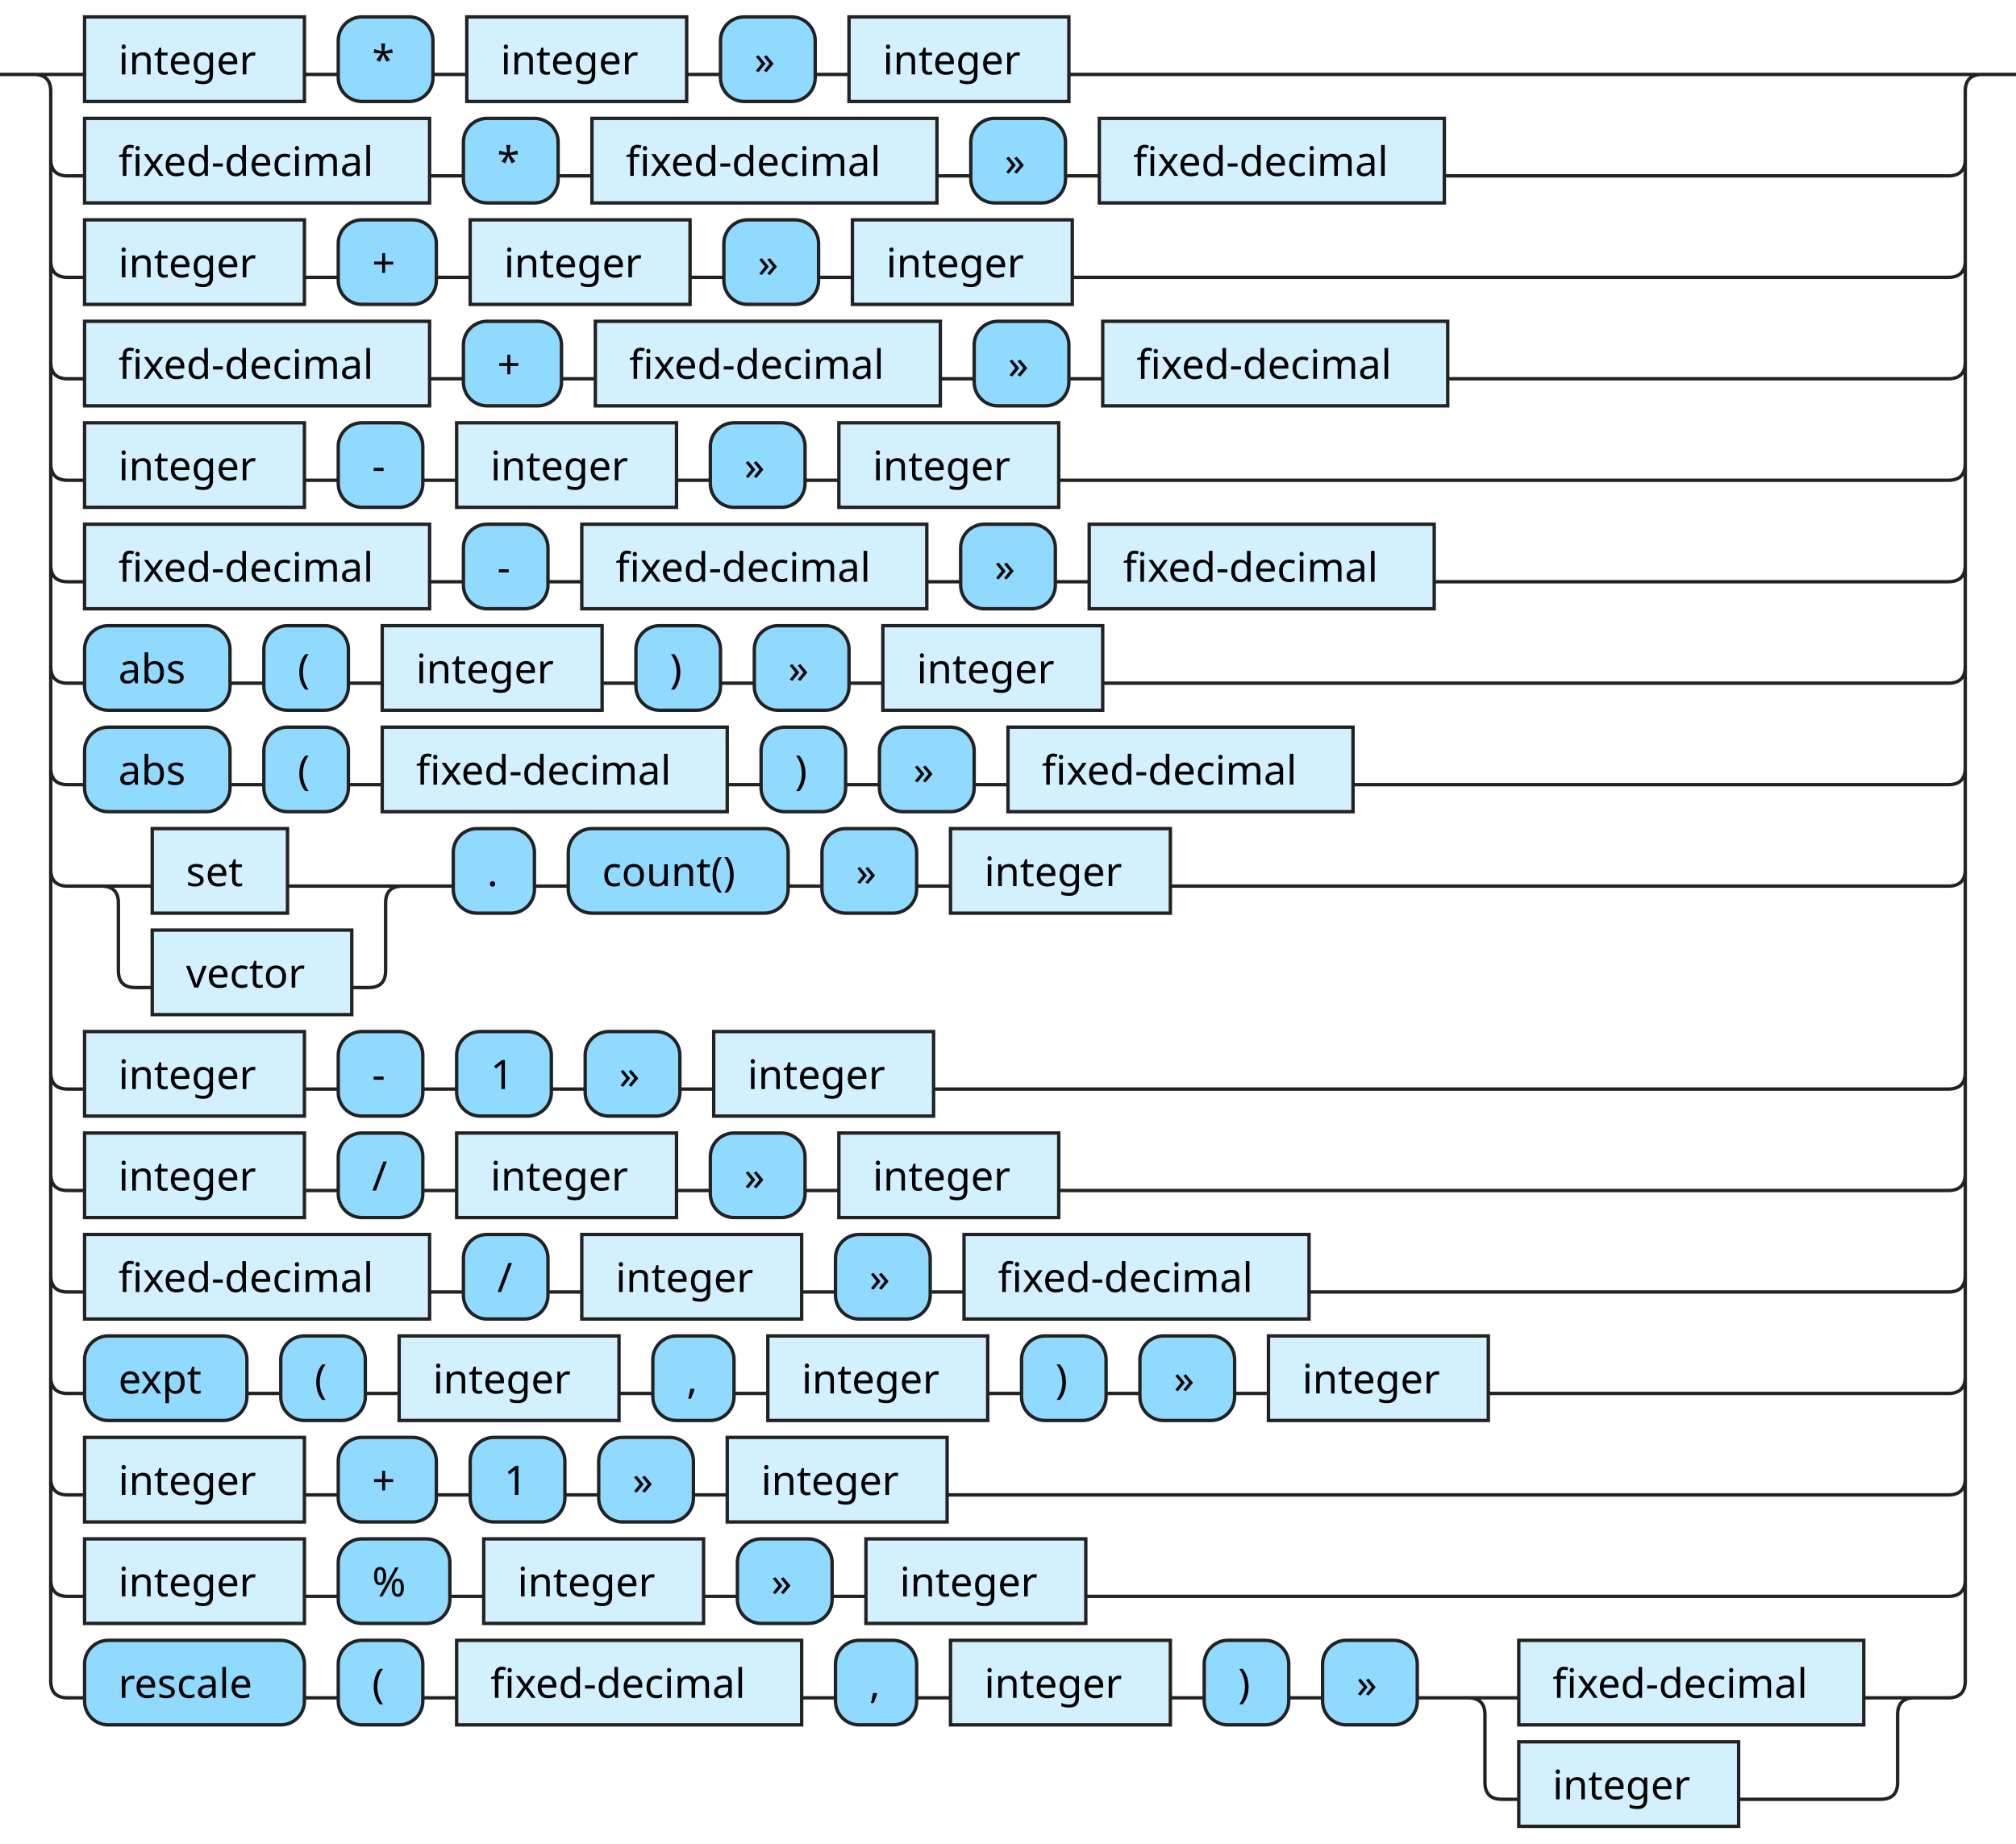
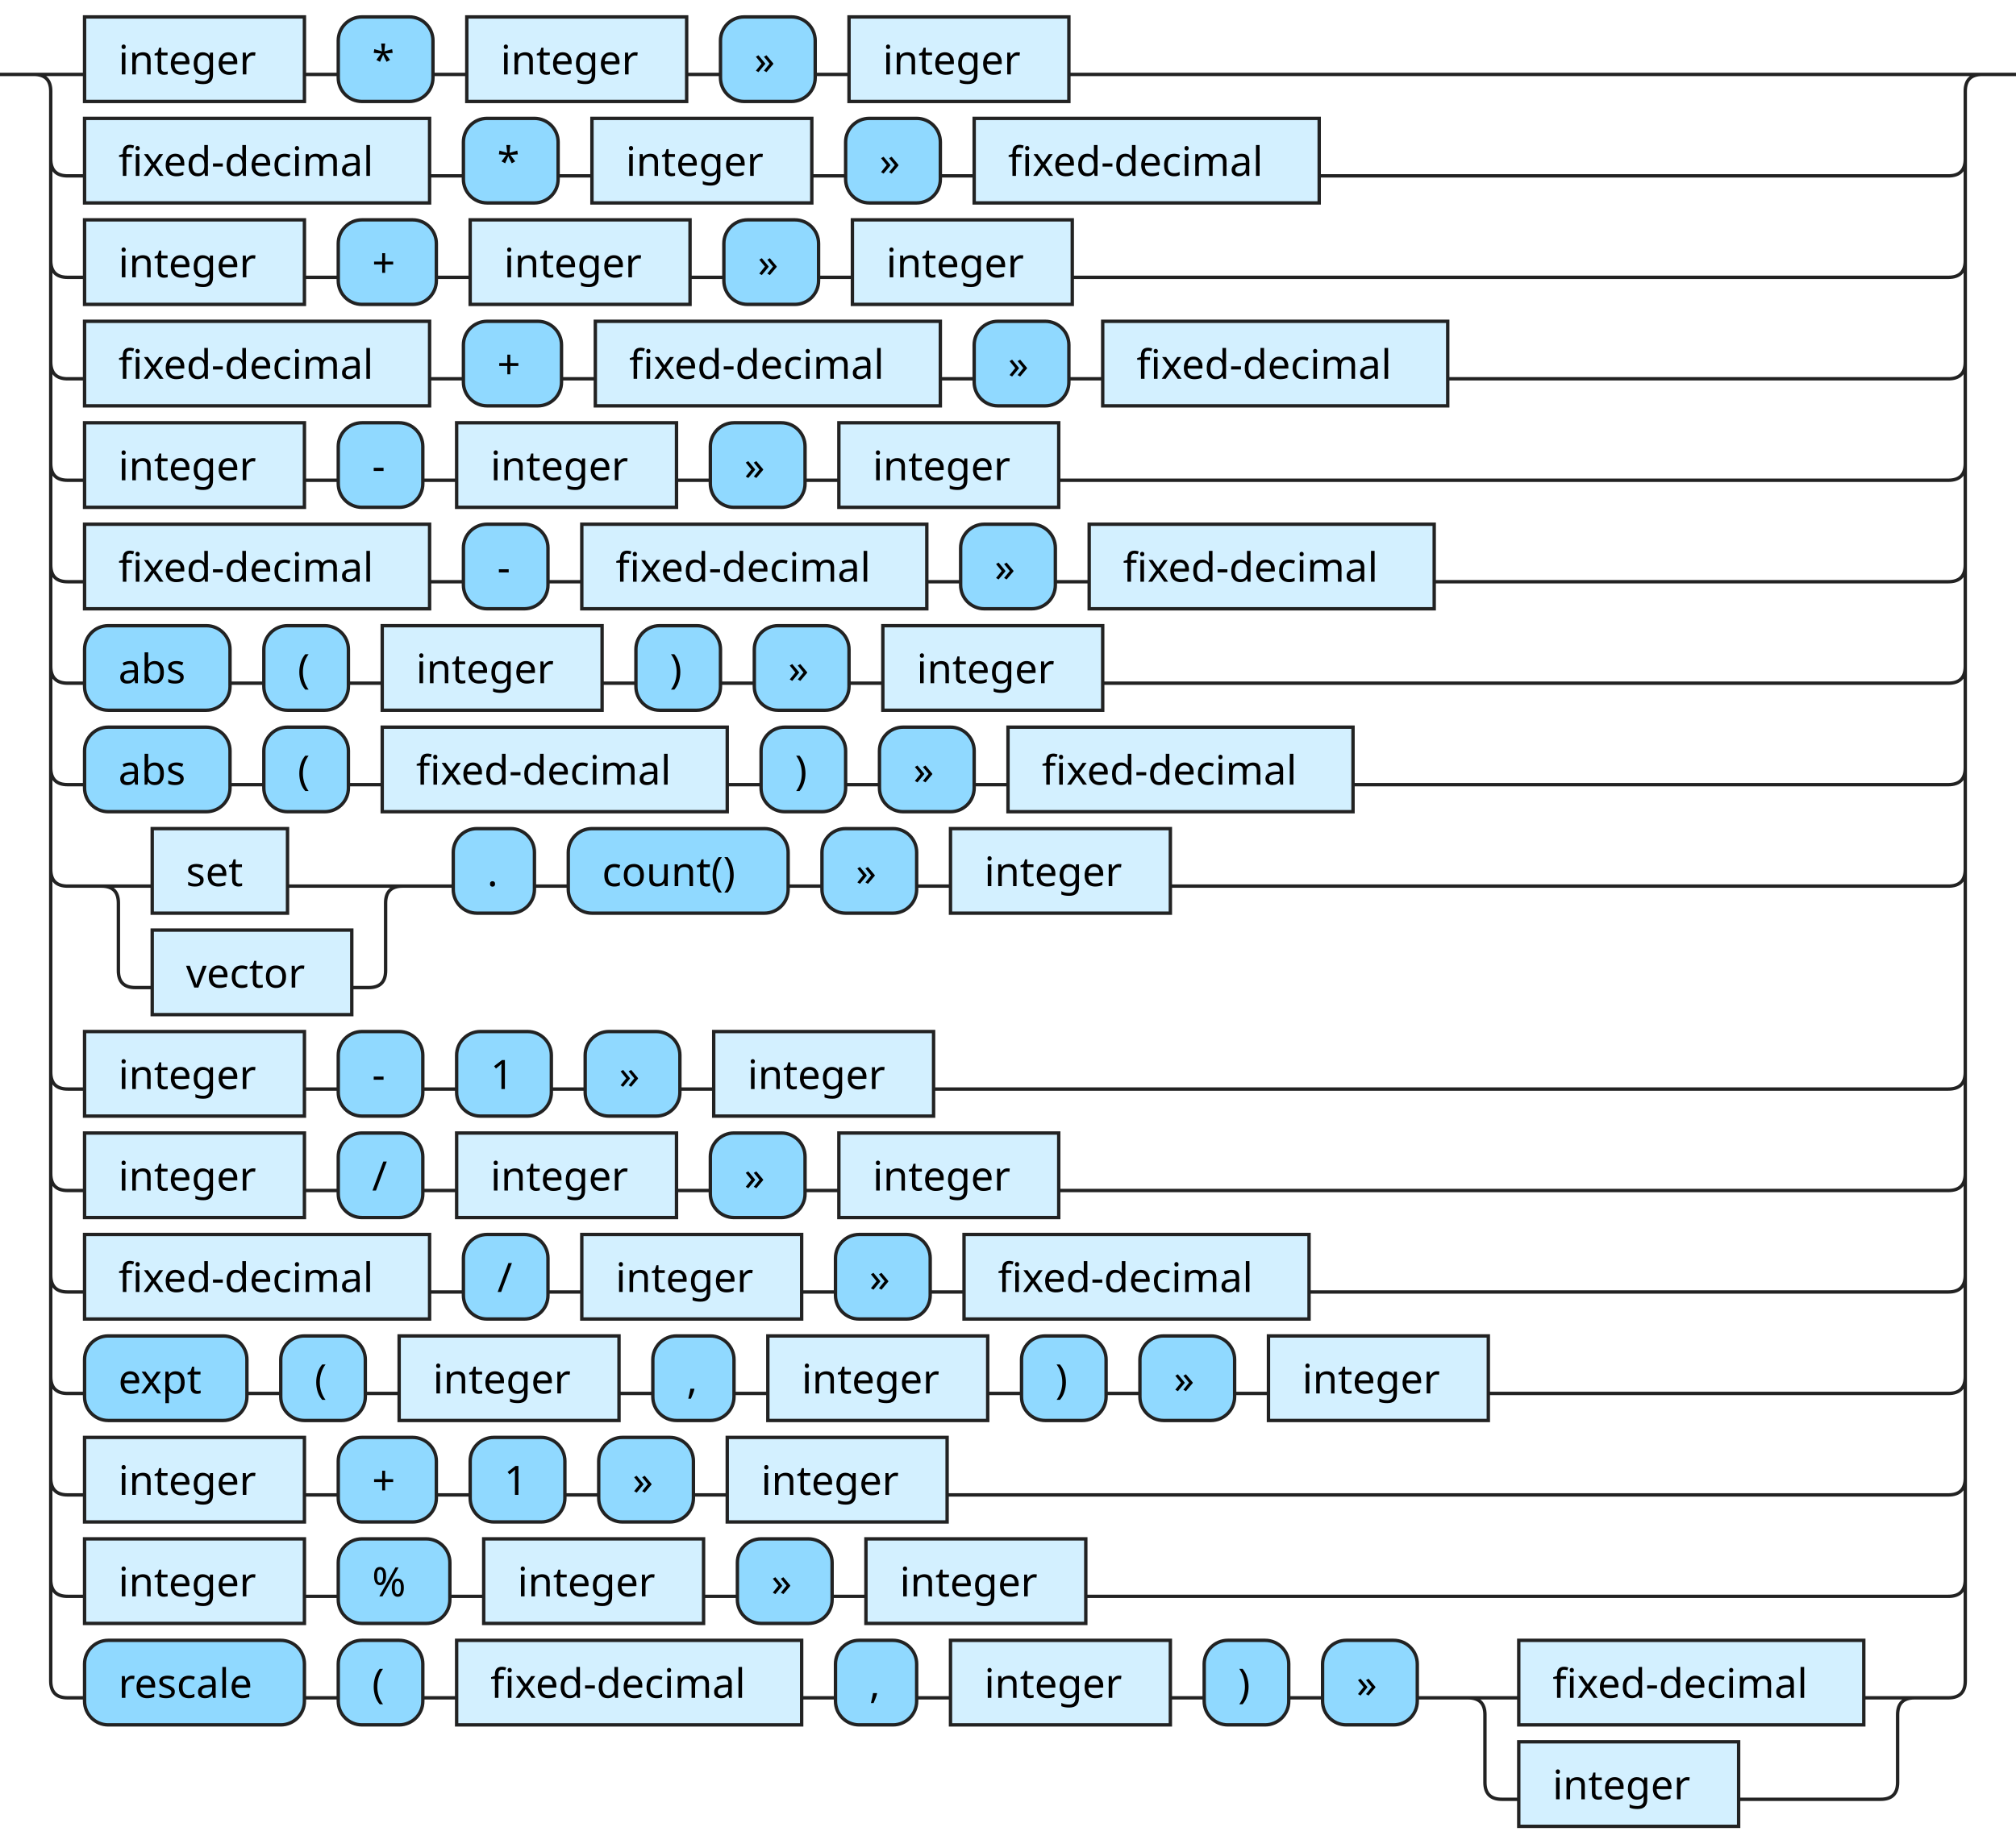
<svg xmlns="http://www.w3.org/2000/svg" xmlns:xlink="http://www.w3.org/1999/xlink" version="1.1" width="596" height="545" viewbox="0 0 596 545">
  <defs>
    <style type="text/css">.c{fill:none;stroke:#222222;}.i{fill:#000000;font-family:Verdana,Sans-serif;font-size:12px;}.l{fill:#90d9ff;stroke:#222222;}.r{fill:#d3f0ff;stroke:#222222;}</style>
  </defs>
-   <path class="c" d="M0 22h25m65 0h10m28 0h10m65 0h10m28 0h10m65 0h275m-576 25q0 5 5 5h5m102 0h10m28 0h10m102 0h10m28 0h10m102 0h149q5 0 5-5m-566 30q0 5 5 5h5m65 0h10m29 0h10m65 0h10m28 0h10m65 0h259q5 0 5-5m-566 30q0 5 5 5h5m102 0h10m29 0h10m102 0h10m28 0h10m102 0h148q5 0 5-5m-566 30q0 5 5 5h5m65 0h10m25 0h10m65 0h10m28 0h10m65 0h263q5 0 5-5m-566 30q0 5 5 5h5m102 0h10m25 0h10m102 0h10m28 0h10m102 0h152q5 0 5-5m-566 30q0 5 5 5h5m43 0h10m25 0h10m65 0h10m25 0h10m28 0h10m65 0h250q5 0 5-5m-566 30q0 5 5 5h5m43 0h10m25 0h10m102 0h10m25 0h10m28 0h10m102 0h176q5 0 5-5m-566 30q0 5 5 5h25m40 0h39m-94 0q5 0 5 5v20q0 5 5 5h5m59 0h5q5 0 5-5v-20q0-5 5-5m5 0h10m24 0h10m65 0h10m28 0h10m65 0h230q5 0 5-5m-566 60q0 5 5 5h5m65 0h10m25 0h10m28 0h10m28 0h10m65 0h300q5 0 5-5m-566 30q0 5 5 5h5m65 0h10m25 0h10m65 0h10m28 0h10m65 0h263q5 0 5-5m-566 30q0 5 5 5h5m102 0h10m25 0h10m65 0h10m28 0h10m102 0h189q5 0 5-5m-566 30q0 5 5 5h5m48 0h10m25 0h10m65 0h10m24 0h10m65 0h10m25 0h10m28 0h10m65 0h136q5 0 5-5m-566 30q0 5 5 5h5m65 0h10m29 0h10m28 0h10m28 0h10m65 0h296q5 0 5-5m-566 30q0 5 5 5h5m65 0h10m33 0h10m65 0h10m28 0h10m65 0h255q5 0 5-5m-571-445q5 0 5 5v470q0 5 5 5h5m65 0h10m25 0h10m102 0h10m24 0h10m65 0h10m25 0h10m28 0h30m102 0h20m-137 0q5 0 5 5v20q0 5 5 5h5m65 0h42q5 0 5-5v-20q0-5 5-5m5 0h5q5 0 5-5v-470q0-5 5-5m5 0h5" />
+   <path class="c" d="M0 22h25m65 0h10m28 0h10m65 0h10m28 0h10m65 0h275m-576 25q0 5 5 5h5m102 0h10m28 0h10m65 0h10m28 0h10m102 0h186q5 0 5-5m-566 30q0 5 5 5h5m65 0h10m29 0h10m65 0h10m28 0h10m65 0h259q5 0 5-5m-566 30q0 5 5 5h5m102 0h10m29 0h10m102 0h10m28 0h10m102 0h148q5 0 5-5m-566 30q0 5 5 5h5m65 0h10m25 0h10m65 0h10m28 0h10m65 0h263q5 0 5-5m-566 30q0 5 5 5h5m102 0h10m25 0h10m102 0h10m28 0h10m102 0h152q5 0 5-5m-566 30q0 5 5 5h5m43 0h10m25 0h10m65 0h10m25 0h10m28 0h10m65 0h250q5 0 5-5m-566 30q0 5 5 5h5m43 0h10m25 0h10m102 0h10m25 0h10m28 0h10m102 0h176q5 0 5-5m-566 30q0 5 5 5h25m40 0h39m-94 0q5 0 5 5v20q0 5 5 5h5m59 0h5q5 0 5-5v-20q0-5 5-5m5 0h10m24 0h10m65 0h10m28 0h10m65 0h230q5 0 5-5m-566 60q0 5 5 5h5m65 0h10m25 0h10m28 0h10m28 0h10m65 0h300q5 0 5-5m-566 30q0 5 5 5h5m65 0h10m25 0h10m65 0h10m28 0h10m65 0h263q5 0 5-5m-566 30q0 5 5 5h5m102 0h10m25 0h10m65 0h10m28 0h10m102 0h189q5 0 5-5m-566 30q0 5 5 5h5m48 0h10m25 0h10m65 0h10m24 0h10m65 0h10m25 0h10m28 0h10m65 0h136q5 0 5-5m-566 30q0 5 5 5h5m65 0h10m29 0h10m28 0h10m28 0h10m65 0h296q5 0 5-5m-566 30q0 5 5 5h5m65 0h10m33 0h10m65 0h10m28 0h10m65 0h255q5 0 5-5m-571-445q5 0 5 5v470q0 5 5 5h5m65 0h10m25 0h10m102 0h10m24 0h10m65 0h10m25 0h10m28 0h30m102 0h20m-137 0q5 0 5 5v20q0 5 5 5h5m65 0h42q5 0 5-5v-20q0-5 5-5m5 0h5q5 0 5-5v-470q0-5 5-5m5 0h5" />
  <a xlink:href="#integer">
    <rect class="r" x="25" y="5" width="65" height="25" />
    <text class="i" x="35" y="22">integer</text>
  </a>
  <rect class="l" x="100" y="5" width="28" height="25" rx="7" />
  <text class="i" x="110" y="22">*</text>
  <a xlink:href="#integer">
    <rect class="r" x="138" y="5" width="65" height="25" />
    <text class="i" x="148" y="22">integer</text>
  </a>
  <rect class="l" x="213" y="5" width="28" height="25" rx="7" />
  <text class="i" x="223" y="22">»</text>
  <a xlink:href="#integer">
    <rect class="r" x="251" y="5" width="65" height="25" />
    <text class="i" x="261" y="22">integer</text>
  </a>
  <a xlink:href="#fixed-decimal">
    <rect class="r" x="25" y="35" width="102" height="25" />
    <text class="i" x="35" y="52">fixed-decimal</text>
  </a>
  <rect class="l" x="137" y="35" width="28" height="25" rx="7" />
  <text class="i" x="147" y="52">*</text>
-   <a xlink:href="#fixed-decimal">
-     <rect class="r" x="175" y="35" width="102" height="25" />
-     <text class="i" x="185" y="52">fixed-decimal</text>
-   </a>
-   <rect class="l" x="287" y="35" width="28" height="25" rx="7" />
-   <text class="i" x="297" y="52">»</text>
-   <a xlink:href="#fixed-decimal">
-     <rect class="r" x="325" y="35" width="102" height="25" />
-     <text class="i" x="335" y="52">fixed-decimal</text>
+   <a xlink:href="#integer">
+     <rect class="r" x="175" y="35" width="65" height="25" />
+     <text class="i" x="185" y="52">integer</text>
+   </a>
+   <rect class="l" x="250" y="35" width="28" height="25" rx="7" />
+   <text class="i" x="260" y="52">»</text>
+   <a xlink:href="#fixed-decimal">
+     <rect class="r" x="288" y="35" width="102" height="25" />
+     <text class="i" x="298" y="52">fixed-decimal</text>
  </a>
  <a xlink:href="#integer">
    <rect class="r" x="25" y="65" width="65" height="25" />
    <text class="i" x="35" y="82">integer</text>
  </a>
  <rect class="l" x="100" y="65" width="29" height="25" rx="7" />
  <text class="i" x="110" y="82">+</text>
  <a xlink:href="#integer">
    <rect class="r" x="139" y="65" width="65" height="25" />
    <text class="i" x="149" y="82">integer</text>
  </a>
  <rect class="l" x="214" y="65" width="28" height="25" rx="7" />
  <text class="i" x="224" y="82">»</text>
  <a xlink:href="#integer">
    <rect class="r" x="252" y="65" width="65" height="25" />
    <text class="i" x="262" y="82">integer</text>
  </a>
  <a xlink:href="#fixed-decimal">
    <rect class="r" x="25" y="95" width="102" height="25" />
    <text class="i" x="35" y="112">fixed-decimal</text>
  </a>
  <rect class="l" x="137" y="95" width="29" height="25" rx="7" />
  <text class="i" x="147" y="112">+</text>
  <a xlink:href="#fixed-decimal">
    <rect class="r" x="176" y="95" width="102" height="25" />
    <text class="i" x="186" y="112">fixed-decimal</text>
  </a>
  <rect class="l" x="288" y="95" width="28" height="25" rx="7" />
  <text class="i" x="298" y="112">»</text>
  <a xlink:href="#fixed-decimal">
    <rect class="r" x="326" y="95" width="102" height="25" />
    <text class="i" x="336" y="112">fixed-decimal</text>
  </a>
  <a xlink:href="#integer">
    <rect class="r" x="25" y="125" width="65" height="25" />
    <text class="i" x="35" y="142">integer</text>
  </a>
  <rect class="l" x="100" y="125" width="25" height="25" rx="7" />
  <text class="i" x="110" y="142">-</text>
  <a xlink:href="#integer">
    <rect class="r" x="135" y="125" width="65" height="25" />
    <text class="i" x="145" y="142">integer</text>
  </a>
  <rect class="l" x="210" y="125" width="28" height="25" rx="7" />
  <text class="i" x="220" y="142">»</text>
  <a xlink:href="#integer">
    <rect class="r" x="248" y="125" width="65" height="25" />
    <text class="i" x="258" y="142">integer</text>
  </a>
  <a xlink:href="#fixed-decimal">
    <rect class="r" x="25" y="155" width="102" height="25" />
    <text class="i" x="35" y="172">fixed-decimal</text>
  </a>
  <rect class="l" x="137" y="155" width="25" height="25" rx="7" />
  <text class="i" x="147" y="172">-</text>
  <a xlink:href="#fixed-decimal">
    <rect class="r" x="172" y="155" width="102" height="25" />
    <text class="i" x="182" y="172">fixed-decimal</text>
  </a>
  <rect class="l" x="284" y="155" width="28" height="25" rx="7" />
  <text class="i" x="294" y="172">»</text>
  <a xlink:href="#fixed-decimal">
    <rect class="r" x="322" y="155" width="102" height="25" />
    <text class="i" x="332" y="172">fixed-decimal</text>
  </a>
  <rect class="l" x="25" y="185" width="43" height="25" rx="7" />
  <text class="i" x="35" y="202">abs</text>
  <rect class="l" x="78" y="185" width="25" height="25" rx="7" />
  <text class="i" x="88" y="202">(</text>
  <a xlink:href="#integer">
    <rect class="r" x="113" y="185" width="65" height="25" />
    <text class="i" x="123" y="202">integer</text>
  </a>
  <rect class="l" x="188" y="185" width="25" height="25" rx="7" />
  <text class="i" x="198" y="202">)</text>
  <rect class="l" x="223" y="185" width="28" height="25" rx="7" />
  <text class="i" x="233" y="202">»</text>
  <a xlink:href="#integer">
    <rect class="r" x="261" y="185" width="65" height="25" />
    <text class="i" x="271" y="202">integer</text>
  </a>
  <rect class="l" x="25" y="215" width="43" height="25" rx="7" />
  <text class="i" x="35" y="232">abs</text>
  <rect class="l" x="78" y="215" width="25" height="25" rx="7" />
  <text class="i" x="88" y="232">(</text>
  <a xlink:href="#fixed-decimal">
    <rect class="r" x="113" y="215" width="102" height="25" />
    <text class="i" x="123" y="232">fixed-decimal</text>
  </a>
  <rect class="l" x="225" y="215" width="25" height="25" rx="7" />
  <text class="i" x="235" y="232">)</text>
  <rect class="l" x="260" y="215" width="28" height="25" rx="7" />
  <text class="i" x="270" y="232">»</text>
  <a xlink:href="#fixed-decimal">
    <rect class="r" x="298" y="215" width="102" height="25" />
    <text class="i" x="308" y="232">fixed-decimal</text>
  </a>
  <a xlink:href="#set">
    <rect class="r" x="45" y="245" width="40" height="25" />
    <text class="i" x="55" y="262">set</text>
  </a>
  <a xlink:href="#vector">
    <rect class="r" x="45" y="275" width="59" height="25" />
    <text class="i" x="55" y="292">vector</text>
  </a>
  <rect class="l" x="134" y="245" width="24" height="25" rx="7" />
  <text class="i" x="144" y="262">.</text>
  <rect class="l" x="168" y="245" width="65" height="25" rx="7" />
  <text class="i" x="178" y="262">count()</text>
  <rect class="l" x="243" y="245" width="28" height="25" rx="7" />
  <text class="i" x="253" y="262">»</text>
  <a xlink:href="#integer">
    <rect class="r" x="281" y="245" width="65" height="25" />
    <text class="i" x="291" y="262">integer</text>
  </a>
  <a xlink:href="#integer">
    <rect class="r" x="25" y="305" width="65" height="25" />
    <text class="i" x="35" y="322">integer</text>
  </a>
  <rect class="l" x="100" y="305" width="25" height="25" rx="7" />
  <text class="i" x="110" y="322">-</text>
  <rect class="l" x="135" y="305" width="28" height="25" rx="7" />
  <text class="i" x="145" y="322">1</text>
  <rect class="l" x="173" y="305" width="28" height="25" rx="7" />
  <text class="i" x="183" y="322">»</text>
  <a xlink:href="#integer">
    <rect class="r" x="211" y="305" width="65" height="25" />
    <text class="i" x="221" y="322">integer</text>
  </a>
  <a xlink:href="#integer">
    <rect class="r" x="25" y="335" width="65" height="25" />
    <text class="i" x="35" y="352">integer</text>
  </a>
  <rect class="l" x="100" y="335" width="25" height="25" rx="7" />
  <text class="i" x="110" y="352">/</text>
  <a xlink:href="#integer">
    <rect class="r" x="135" y="335" width="65" height="25" />
    <text class="i" x="145" y="352">integer</text>
  </a>
  <rect class="l" x="210" y="335" width="28" height="25" rx="7" />
  <text class="i" x="220" y="352">»</text>
  <a xlink:href="#integer">
    <rect class="r" x="248" y="335" width="65" height="25" />
    <text class="i" x="258" y="352">integer</text>
  </a>
  <a xlink:href="#fixed-decimal">
    <rect class="r" x="25" y="365" width="102" height="25" />
    <text class="i" x="35" y="382">fixed-decimal</text>
  </a>
  <rect class="l" x="137" y="365" width="25" height="25" rx="7" />
  <text class="i" x="147" y="382">/</text>
  <a xlink:href="#integer">
    <rect class="r" x="172" y="365" width="65" height="25" />
    <text class="i" x="182" y="382">integer</text>
  </a>
  <rect class="l" x="247" y="365" width="28" height="25" rx="7" />
  <text class="i" x="257" y="382">»</text>
  <a xlink:href="#fixed-decimal">
    <rect class="r" x="285" y="365" width="102" height="25" />
    <text class="i" x="295" y="382">fixed-decimal</text>
  </a>
  <rect class="l" x="25" y="395" width="48" height="25" rx="7" />
  <text class="i" x="35" y="412">expt</text>
  <rect class="l" x="83" y="395" width="25" height="25" rx="7" />
  <text class="i" x="93" y="412">(</text>
  <a xlink:href="#integer">
    <rect class="r" x="118" y="395" width="65" height="25" />
    <text class="i" x="128" y="412">integer</text>
  </a>
  <rect class="l" x="193" y="395" width="24" height="25" rx="7" />
  <text class="i" x="203" y="412">,</text>
  <a xlink:href="#integer">
    <rect class="r" x="227" y="395" width="65" height="25" />
    <text class="i" x="237" y="412">integer</text>
  </a>
  <rect class="l" x="302" y="395" width="25" height="25" rx="7" />
  <text class="i" x="312" y="412">)</text>
  <rect class="l" x="337" y="395" width="28" height="25" rx="7" />
  <text class="i" x="347" y="412">»</text>
  <a xlink:href="#integer">
    <rect class="r" x="375" y="395" width="65" height="25" />
    <text class="i" x="385" y="412">integer</text>
  </a>
  <a xlink:href="#integer">
    <rect class="r" x="25" y="425" width="65" height="25" />
    <text class="i" x="35" y="442">integer</text>
  </a>
  <rect class="l" x="100" y="425" width="29" height="25" rx="7" />
  <text class="i" x="110" y="442">+</text>
  <rect class="l" x="139" y="425" width="28" height="25" rx="7" />
  <text class="i" x="149" y="442">1</text>
  <rect class="l" x="177" y="425" width="28" height="25" rx="7" />
  <text class="i" x="187" y="442">»</text>
  <a xlink:href="#integer">
    <rect class="r" x="215" y="425" width="65" height="25" />
    <text class="i" x="225" y="442">integer</text>
  </a>
  <a xlink:href="#integer">
    <rect class="r" x="25" y="455" width="65" height="25" />
    <text class="i" x="35" y="472">integer</text>
  </a>
  <rect class="l" x="100" y="455" width="33" height="25" rx="7" />
  <text class="i" x="110" y="472">%</text>
  <a xlink:href="#integer">
    <rect class="r" x="143" y="455" width="65" height="25" />
    <text class="i" x="153" y="472">integer</text>
  </a>
  <rect class="l" x="218" y="455" width="28" height="25" rx="7" />
  <text class="i" x="228" y="472">»</text>
  <a xlink:href="#integer">
    <rect class="r" x="256" y="455" width="65" height="25" />
    <text class="i" x="266" y="472">integer</text>
  </a>
  <rect class="l" x="25" y="485" width="65" height="25" rx="7" />
  <text class="i" x="35" y="502">rescale</text>
  <rect class="l" x="100" y="485" width="25" height="25" rx="7" />
  <text class="i" x="110" y="502">(</text>
  <a xlink:href="#fixed-decimal">
    <rect class="r" x="135" y="485" width="102" height="25" />
    <text class="i" x="145" y="502">fixed-decimal</text>
  </a>
  <rect class="l" x="247" y="485" width="24" height="25" rx="7" />
  <text class="i" x="257" y="502">,</text>
  <a xlink:href="#integer">
    <rect class="r" x="281" y="485" width="65" height="25" />
    <text class="i" x="291" y="502">integer</text>
  </a>
  <rect class="l" x="356" y="485" width="25" height="25" rx="7" />
  <text class="i" x="366" y="502">)</text>
  <rect class="l" x="391" y="485" width="28" height="25" rx="7" />
  <text class="i" x="401" y="502">»</text>
  <a xlink:href="#fixed-decimal">
    <rect class="r" x="449" y="485" width="102" height="25" />
    <text class="i" x="459" y="502">fixed-decimal</text>
  </a>
  <a xlink:href="#integer">
    <rect class="r" x="449" y="515" width="65" height="25" />
    <text class="i" x="459" y="532">integer</text>
  </a>
</svg>
